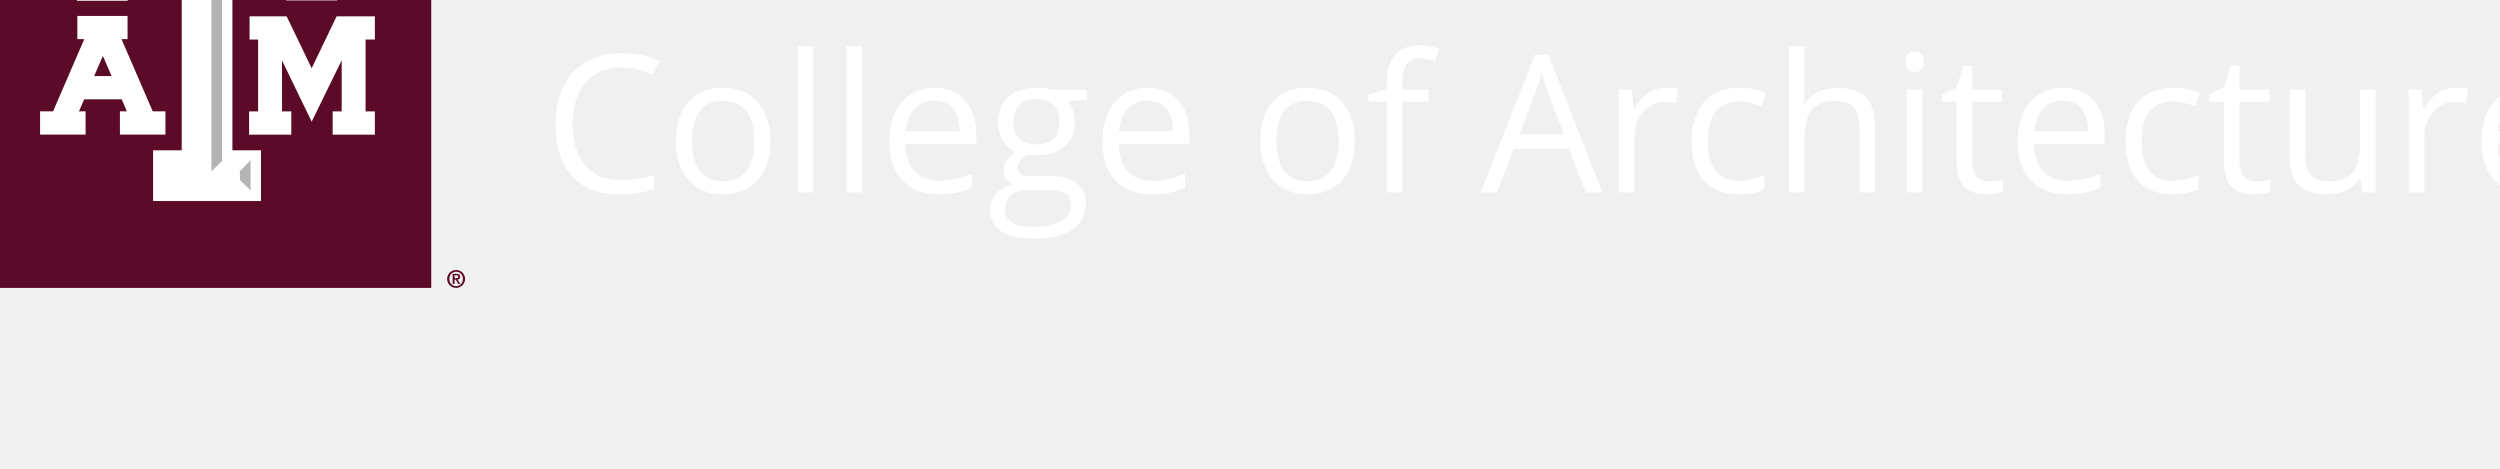
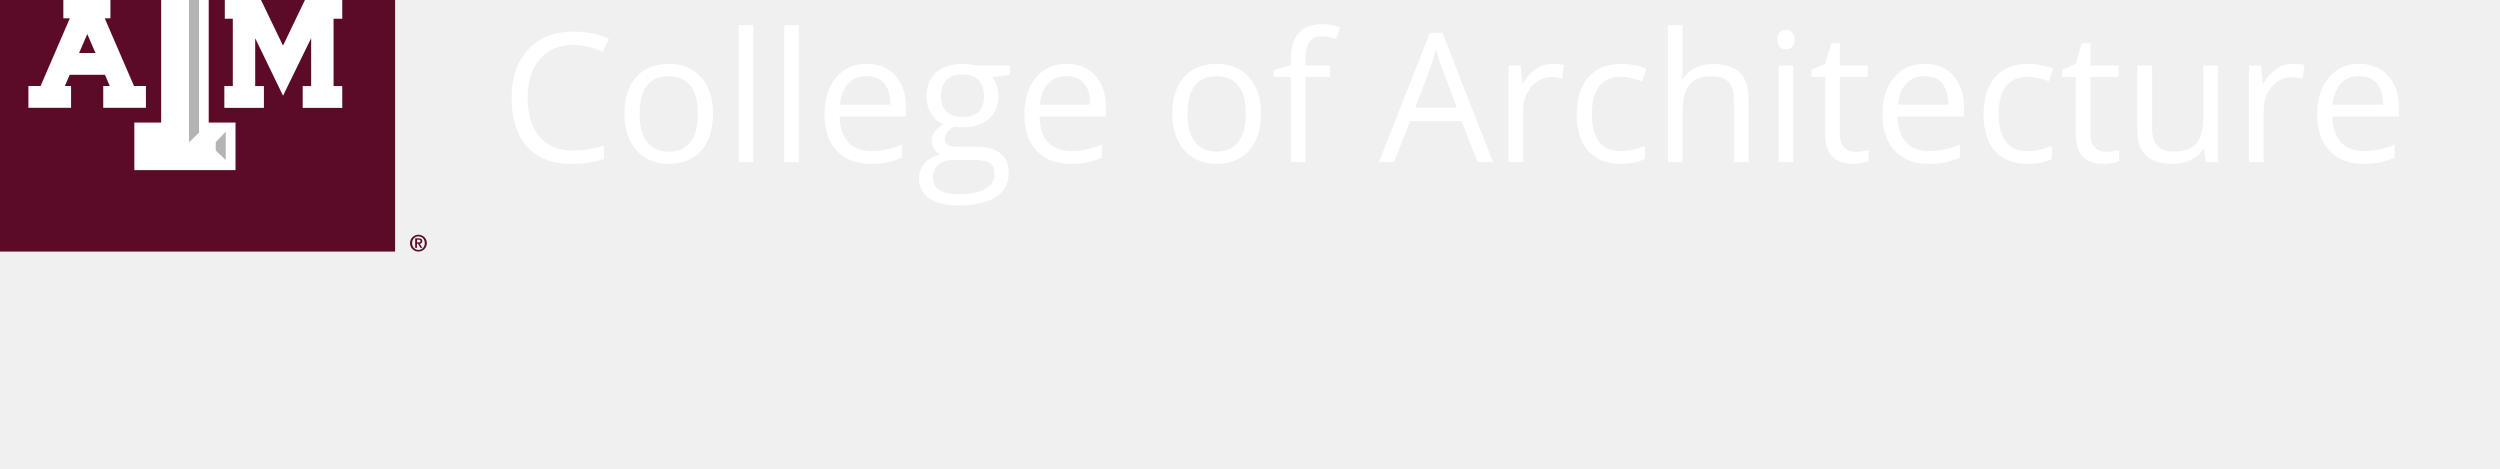
<svg xmlns="http://www.w3.org/2000/svg" version="1.1" viewBox="0 94 1600 300" preserveAspectRatio="xMidYMid meet">
  <defs>
    <style>
      .cls-1{fill:none;}
      .cls-2{fill:#5b0a28;}   /* 深栗色 */
      .cls-3{fill:#ffffff;}   /* 白 */
      .cls-4{fill:#b4b4b6;}   /* 灰 */
      .cls-5{clip-path:url(#clip);}
    </style>
    <clipPath id="clip">
      <rect class="cls-1" width="1600" height="300" />
    </clipPath>
  </defs>
-   <g transform="translate(-93.96,-93.96) scale(1.6)">
+   <g transform="translate(-93.96,-93.96) scale(1.5)">
    <rect class="cls-2" x="52.2" y="52.2" width="179.02" height="180.44" />
    <polygon class="cls-3" points="207.44 124.01 194.15 124.01 193.38 124.01 193.04 124.7 183.39 144.78 173.72 124.7 173.39 124.01 172.62 124.01 159.77 124.01 158.55 124.01 158.55 125.23 158.55 132.08 158.55 133.3 159.77 133.3 161.97 133.3 161.97 162.04 159.59 162.04 158.36 162.04 158.36 163.26 158.36 170.11 158.36 171.33 159.59 171.33 174.02 171.33 175.24 171.33 175.24 170.11 175.24 163.26 175.24 162.04 174.02 162.04 171.53 162.04 171.53 141.64 182.3 163.87 183.4 166.13 184.51 163.87 195.4 141.59 195.4 162.04 193.02 162.04 191.79 162.04 191.79 163.26 191.79 170.11 191.79 171.33 193.02 171.33 207.44 171.33 208.67 171.33 208.67 170.11 208.67 163.26 208.67 162.04 207.44 162.04 204.96 162.04 204.96 133.3 207.44 133.3 208.67 133.3 208.67 132.08 208.67 125.23 208.67 124.01 207.44 124.01" />
    <path class="cls-3" d="M123.65,162.01h-3.83l-12.49-28.87h2.42v-9.3h-20.08v9.3h2.76l-12.48,28.87h-5.19v9.3h18.2v-9.3h-2.65l2.08-4.8h15.02l2.07,4.8h-2.79v9.3h18.21v-9.3h-1.23ZM103.37,147.91h-6.98l3.49-8.07,3.49,8.07Z" />
    <polygon class="cls-3" points="192.17 87.92 90.92 87.92 89.51 87.92 89.51 89.32 89.51 116.37 89.51 117.77 90.92 117.77 108.4 117.77 109.8 117.77 109.8 116.37 109.8 106.32 131.41 106.32 131.41 177.6 121.35 177.6 119.96 177.6 119.96 179.01 119.96 196.5 119.96 197.89 121.35 197.89 161.73 197.89 163.13 197.89 163.13 196.5 163.13 179.01 163.13 177.6 161.73 177.6 151.69 177.6 151.69 106.32 173.16 106.32 173.16 116.24 173.16 117.64 174.57 117.64 192.17 117.64 193.57 117.64 193.57 116.24 193.57 89.32 193.57 87.92 192.17 87.92" />
    <polygon class="cls-4" points="154.69 185.93 158.96 181.52 158.96 193.6 154.69 189.51 154.69 185.93" />
    <polygon class="cls-4" points="147.56 181.85 143.28 186.06 143.28 97.92 147.56 102.19 147.56 181.85" />
    <polygon class="cls-4" points="98.09 96.37 93.69 92.09 187.27 92.09 181.73 96.37 98.09 96.37" />
    <polygon class="cls-4" points="189.54 113.73 185.26 109.64 185.26 98.76 189.54 94.36 189.54 113.73" />
    <g class="cls-5">
      <path class="cls-2" d="M237.58,229.05c0-1.98,1.61-3.59,3.59-3.59s3.59,1.61,3.59,3.59-1.61,3.59-3.59,3.59-3.59-1.61-3.59-3.59M243.89,229.05c0-1.68-1.21-2.89-2.71-2.89s-2.71,1.21-2.71,2.89,1.21,2.89,2.71,2.89,2.71-1.21,2.71-2.89M239.79,227h1.51c.97,0,1.5.34,1.5,1.19,0,.7-.4,1.03-1.06,1.09l1.09,1.78h-.78l-1.05-1.75h-.46v1.75h-.76v-4.06ZM240.55,228.74h.67c.45,0,.84-.06.84-.61,0-.48-.44-.56-.82-.56h-.68v1.16Z" />
      <polygon class="cls-3" points="293.48 104.42 288.99 104.42 288.99 80.84 280.92 80.84 280.92 76.99 301.54 76.99 301.54 80.84 293.48 80.84 293.48 104.42" />
      <polygon class="cls-3" points="323.18 104.42 307.67 104.42 307.67 76.99 323.18 76.99 323.18 80.78 312.15 80.78 312.15 88.25 322.49 88.25 322.49 92 312.15 92 312.15 100.62 323.18 100.62 323.18 104.42" />
      <polygon class="cls-3" points="351.24 104.42 346.08 104.42 339.22 93.2 332.29 104.42 327.49 104.42 336.59 90.2 328.07 76.99 333.06 76.99 339.4 87.37 345.75 76.99 350.58 76.99 342.01 90.27 351.24 104.42" />
      <path class="cls-3" d="M373.88,104.42l-2.74-7.62h-10.49l-2.68,7.62h-4.73l10.26-27.54h4.88l10.27,27.54h-4.77ZM369.95,92.94l-2.57-7.47c-.19-.5-.45-1.29-.78-2.36-.33-1.08-.56-1.86-.68-2.36-.34,1.54-.83,3.22-1.48,5.04l-2.48,7.15h7.99Z" />
      <path class="cls-3" d="M400.01,96.97c0,2.44-.88,4.35-2.65,5.74-1.76,1.39-4.2,2.08-7.3,2.08s-5.64-.48-7.62-1.45v-4.24c1.25.59,2.58,1.05,3.99,1.39,1.41.34,2.72.51,3.93.51,1.78,0,3.08-.34,3.93-1.01.85-.68,1.27-1.58,1.27-2.72,0-1.02-.39-1.9-1.16-2.61-.78-.71-2.38-1.56-4.8-2.53-2.5-1.01-4.26-2.17-5.29-3.47-1.02-1.3-1.54-2.87-1.54-4.69,0-2.29.81-4.09,2.44-5.4,1.63-1.31,3.81-1.97,6.55-1.97s5.24.57,7.84,1.73l-1.42,3.66c-2.44-1.02-4.62-1.54-6.53-1.54-1.45,0-2.55.31-3.3.95-.75.63-1.12,1.46-1.12,2.51,0,.71.15,1.32.45,1.83.3.51.79.99,1.48,1.44.69.45,1.92,1.04,3.71,1.78,2.01.84,3.49,1.62,4.43,2.35.94.72,1.63,1.54,2.07,2.46.44.91.66,1.99.66,3.23" />
      <path class="cls-3" d="M436.16,104.42l-2.74-7.62h-10.49l-2.68,7.62h-4.73l10.26-27.54h4.88l10.27,27.54h-4.77ZM432.24,92.94l-2.57-7.47c-.19-.5-.45-1.29-.78-2.36-.33-1.08-.56-1.86-.68-2.36-.34,1.54-.83,3.22-1.48,5.04l-2.48,7.15h7.99Z" />
      <path class="cls-3" d="M444.64,97.16c0-1.64.4-3.07,1.2-4.29.8-1.22,2.24-2.43,4.33-3.63-1.19-1.39-2-2.56-2.43-3.52-.43-.96-.65-1.95-.65-2.97,0-1.9.68-3.4,2.04-4.5,1.36-1.1,3.18-1.65,5.47-1.65s3.96.53,5.22,1.6c1.26,1.07,1.89,2.51,1.89,4.33,0,1.43-.42,2.72-1.27,3.88-.84,1.16-2.25,2.33-4.23,3.49l6.49,6.27c1.01-1.34,1.86-3.3,2.54-5.89h4.54c-.87,3.55-2.28,6.45-4.2,8.69l5.65,5.46h-5.68l-2.8-2.72c-1.28,1.03-2.64,1.8-4.08,2.32-1.45.52-3.04.78-4.79.78-2.88,0-5.14-.68-6.77-2.05s-2.46-3.23-2.46-5.59M454.1,101.01c2.29,0,4.24-.67,5.87-2.01l-7.18-7.07c-1.33.85-2.24,1.65-2.74,2.4-.5.74-.75,1.59-.75,2.54,0,1.22.43,2.22,1.3,2.99.87.77,2.04,1.15,3.5,1.15M451.3,82.9c0,.79.21,1.53.63,2.23.42.7,1.01,1.45,1.76,2.23,1.41-.8,2.4-1.55,2.97-2.24.57-.69.85-1.47.85-2.34,0-.81-.27-1.46-.82-1.95-.54-.49-1.27-.73-2.17-.73-.99,0-1.77.26-2.35.76-.59.51-.88,1.18-.88,2.04" />
      <path class="cls-3" d="M488.69,104.42l-7.96-22.91h-.15c.21,3.4.32,6.59.32,9.57v13.34h-4.07v-27.43h6.32l7.62,21.82h.11l7.84-21.82h6.34v27.43h-4.32v-13.56c0-1.36.04-3.14.1-5.33.07-2.19.13-3.51.18-3.98h-.15l-8.24,22.87h-3.96Z" />
      <path class="cls-3" d="M547.62,76.99v17.75c0,2.03-.43,3.8-1.3,5.32-.87,1.52-2.13,2.69-3.77,3.51-1.65.82-3.61,1.23-5.9,1.23-3.4,0-6.05-.9-7.94-2.7-1.89-1.8-2.83-4.28-2.83-7.43v-17.67h4.5v17.35c0,2.26.52,3.94,1.58,5.01,1.05,1.07,2.66,1.61,4.84,1.61,4.23,0,6.34-2.22,6.34-6.66v-17.32h4.48Z" />
      <path class="cls-3" d="M579.41,104.42h-5.5l-13.49-21.86h-.15l.09,1.22c.18,2.33.26,4.45.26,6.38v14.26h-4.07v-27.43h5.44l13.45,21.75h.11c-.02-.29-.07-1.34-.15-3.14-.07-1.81-.11-3.22-.11-4.23v-14.37h4.11v27.43Z" />
      <rect class="cls-3" x="588.58" y="76.99" width="4.48" height="27.43" />
      <path class="cls-3" d="M617.86,76.99h4.65l-9.61,27.43h-4.73l-9.57-27.43h4.62l5.72,17.05c.3.81.62,1.86.96,3.14.34,1.28.56,2.24.66,2.86.16-.95.41-2.05.75-3.3.34-1.25.61-2.18.82-2.78l5.72-16.98Z" />
      <polygon class="cls-3" points="643.57 104.42 628.05 104.42 628.05 76.99 643.57 76.99 643.57 80.78 632.53 80.78 632.53 88.25 642.87 88.25 642.87 92 632.53 92 632.53 100.62 643.57 100.62 643.57 104.42" />
      <path class="cls-3" d="M655.9,93.46v10.96h-4.48v-27.43h7.75c3.54,0,6.16.66,7.86,1.99,1.7,1.32,2.55,3.33,2.55,6,0,3.42-1.78,5.85-5.33,7.3l7.75,12.14h-5.1l-6.57-10.96h-4.43ZM655.9,89.75h3.11c2.09,0,3.6-.39,4.54-1.16.94-.78,1.41-1.93,1.41-3.45s-.51-2.67-1.52-3.34c-1.01-.68-2.54-1.01-4.58-1.01h-2.96v8.97Z" />
      <path class="cls-3" d="M693.72,96.97c0,2.44-.88,4.35-2.65,5.74-1.76,1.39-4.2,2.08-7.3,2.08s-5.64-.48-7.62-1.45v-4.24c1.25.59,2.58,1.05,3.99,1.39,1.41.34,2.72.51,3.93.51,1.78,0,3.08-.34,3.93-1.01.85-.68,1.27-1.58,1.27-2.72,0-1.02-.39-1.9-1.16-2.61-.78-.71-2.38-1.56-4.8-2.53-2.5-1.01-4.27-2.17-5.29-3.47-1.02-1.3-1.54-2.87-1.54-4.69,0-2.29.81-4.09,2.44-5.4,1.63-1.31,3.81-1.97,6.55-1.97s5.24.57,7.84,1.73l-1.42,3.66c-2.44-1.02-4.62-1.54-6.53-1.54-1.45,0-2.55.31-3.3.95-.75.63-1.12,1.46-1.12,2.51,0,.71.15,1.32.45,1.83.3.51.79.99,1.48,1.44.69.45,1.92,1.04,3.71,1.78,2.01.84,3.49,1.62,4.43,2.35.94.72,1.63,1.54,2.07,2.46.44.91.66,1.99.66,3.23" />
      <rect class="cls-3" x="700.95" y="76.99" width="4.48" height="27.43" />
      <polygon class="cls-3" points="724.07 104.42 719.59 104.42 719.59 80.84 711.52 80.84 711.52 76.99 732.14 76.99 732.14 80.84 724.07 80.84 724.07 104.42" />
      <polygon class="cls-3" points="746.01 89.51 752.51 76.99 757.38 76.99 748.25 93.79 748.25 104.42 743.74 104.42 743.74 93.94 734.64 76.99 739.52 76.99 746.01 89.51" />
      <path class="cls-3" d="M307.29,144.48c-6.03,0-10.8,2.01-14.29,6.03-3.49,4.02-5.24,9.52-5.24,16.51s1.68,12.74,5.05,16.65c3.37,3.92,8.17,5.88,14.4,5.88,3.83,0,8.2-.69,13.11-2.07v5.6c-3.81,1.43-8.5,2.14-14.08,2.14-8.09,0-14.33-2.45-18.72-7.36-4.39-4.91-6.59-11.88-6.59-20.92,0-5.66,1.06-10.61,3.17-14.87,2.12-4.26,5.17-7.54,9.16-9.84,3.99-2.3,8.69-3.45,14.1-3.45,5.76,0,10.79,1.05,15.1,3.15l-2.7,5.48c-4.15-1.95-8.31-2.93-12.47-2.93" />
      <path class="cls-3" d="M366.88,173.84c0,6.71-1.69,11.95-5.07,15.72-3.38,3.77-8.05,5.65-14.01,5.65-3.68,0-6.95-.86-9.8-2.59-2.86-1.73-5.06-4.21-6.61-7.43-1.55-3.23-2.33-7.01-2.33-11.34,0-6.71,1.68-11.94,5.03-15.68,3.35-3.74,8.01-5.61,13.97-5.61s10.33,1.92,13.73,5.75c3.39,3.83,5.09,9.01,5.09,15.55M335.53,173.84c0,5.26,1.05,9.26,3.15,12.02,2.1,2.75,5.19,4.13,9.28,4.13s7.18-1.37,9.29-4.11c2.11-2.74,3.17-6.75,3.17-12.04s-1.06-9.21-3.17-11.92c-2.12-2.72-5.24-4.07-9.37-4.07s-7.16,1.34-9.24,4.02c-2.08,2.68-3.12,6.67-3.12,11.98" />
      <rect class="cls-3" x="377.81" y="136.03" width="6.23" height="58.43" />
      <rect class="cls-3" x="397.26" y="136.03" width="6.23" height="58.43" />
      <path class="cls-3" d="M434.1,195.21c-6.08,0-10.88-1.85-14.4-5.56-3.52-3.71-5.28-8.85-5.28-15.43s1.63-11.9,4.9-15.81c3.27-3.91,7.65-5.86,13.16-5.86,5.16,0,9.24,1.7,12.24,5.09,3.01,3.39,4.51,7.87,4.51,13.43v3.94h-28.35c.12,4.83,1.34,8.5,3.66,11,2.32,2.5,5.58,3.75,9.78,3.75,4.43,0,8.81-.93,13.14-2.78v5.56c-2.2.95-4.29,1.63-6.25,2.05-1.97.41-4.34.62-7.12.62M432.41,157.77c-3.31,0-5.94,1.08-7.9,3.23-1.97,2.15-3.12,5.13-3.48,8.94h21.52c0-3.93-.88-6.94-2.63-9.03-1.75-2.09-4.26-3.14-7.51-3.14" />
      <path class="cls-3" d="M493.55,153.3v3.94l-7.62.9c.7.88,1.33,2.02,1.88,3.44.55,1.41.83,3.01.83,4.79,0,4.03-1.38,7.25-4.13,9.65s-6.54,3.61-11.34,3.61c-1.23,0-2.38-.1-3.45-.3-2.65,1.4-3.98,3.17-3.98,5.29,0,1.13.46,1.96,1.39,2.5.93.54,2.52.81,4.77.81h7.29c4.46,0,7.88.94,10.27,2.82s3.59,4.61,3.59,8.19c0,4.56-1.83,8.03-5.48,10.42-3.66,2.39-8.99,3.59-16,3.59-5.38,0-9.53-1-12.45-3-2.92-2-4.38-4.83-4.38-8.49,0-2.5.8-4.67,2.4-6.5,1.6-1.83,3.85-3.07,6.76-3.72-1.05-.48-1.93-1.21-2.65-2.22-.71-1-1.07-2.17-1.07-3.49,0-1.5.4-2.82,1.2-3.94.8-1.13,2.07-2.22,3.79-3.27-2.13-.88-3.86-2.37-5.2-4.47-1.34-2.1-2.01-4.51-2.01-7.21,0-4.5,1.35-7.98,4.06-10.42,2.7-2.44,6.53-3.66,11.49-3.66,2.15,0,4.09.25,5.82.75h14.23ZM460.73,201.37c0,2.23.94,3.92,2.82,5.07,1.88,1.15,4.57,1.73,8.07,1.73,5.23,0,9.11-.78,11.62-2.35,2.52-1.56,3.77-3.69,3.77-6.36,0-2.23-.69-3.77-2.07-4.64-1.38-.86-3.97-1.3-7.77-1.3h-7.47c-2.83,0-5.03.68-6.61,2.03-1.58,1.35-2.37,3.29-2.37,5.82M464.11,166.48c0,2.88.81,5.06,2.44,6.53,1.63,1.48,3.89,2.21,6.8,2.21,6.08,0,9.12-2.95,9.12-8.86s-3.08-9.28-9.24-9.28c-2.93,0-5.18.79-6.76,2.37-1.58,1.58-2.37,3.92-2.37,7.02" />
      <path class="cls-3" d="M519.38,195.21c-6.08,0-10.88-1.85-14.4-5.56s-5.27-8.85-5.27-15.43,1.63-11.9,4.9-15.81c3.27-3.91,7.65-5.86,13.16-5.86,5.16,0,9.24,1.7,12.24,5.09,3,3.39,4.51,7.87,4.51,13.43v3.94h-28.35c.12,4.83,1.35,8.5,3.66,11,2.32,2.5,5.58,3.75,9.78,3.75,4.43,0,8.81-.93,13.14-2.78v5.56c-2.2.95-4.29,1.63-6.25,2.05-1.97.41-4.34.62-7.12.62M517.69,157.77c-3.31,0-5.94,1.08-7.91,3.23-1.96,2.15-3.12,5.13-3.47,8.94h21.52c0-3.93-.88-6.94-2.63-9.03-1.75-2.09-4.26-3.14-7.51-3.14" />
      <path class="cls-3" d="M600.65,173.84c0,6.71-1.69,11.95-5.07,15.72-3.38,3.77-8.05,5.65-14.01,5.65-3.68,0-6.95-.86-9.8-2.59-2.85-1.73-5.06-4.21-6.61-7.43-1.55-3.23-2.33-7.01-2.33-11.34,0-6.71,1.68-11.94,5.03-15.68,3.35-3.74,8.01-5.61,13.97-5.61s10.33,1.92,13.73,5.75c3.39,3.83,5.09,9.01,5.09,15.55M569.29,173.84c0,5.26,1.05,9.26,3.15,12.02,2.1,2.75,5.2,4.13,9.28,4.13s7.18-1.37,9.29-4.11c2.11-2.74,3.17-6.75,3.17-12.04s-1.06-9.21-3.17-11.92c-2.12-2.72-5.24-4.07-9.37-4.07s-7.16,1.34-9.24,4.02c-2.08,2.68-3.12,6.67-3.12,11.98" />
      <path class="cls-3" d="M630.13,158.14h-10.48v36.31h-6.23v-36.31h-7.36v-2.82l7.36-2.25v-2.29c0-10.12,4.42-15.17,13.26-15.17,2.18,0,4.73.44,7.66,1.31l-1.61,4.99c-2.41-.78-4.46-1.16-6.16-1.16-2.35,0-4.09.78-5.22,2.35-1.13,1.56-1.69,4.07-1.69,7.53v2.67h10.48v4.84Z" />
      <path class="cls-3" d="M693.06,194.46l-6.83-17.46h-22.01l-6.76,17.46h-6.46l21.71-55.13h5.37l21.59,55.13h-6.61ZM684.24,171.25l-6.38-17.01c-.83-2.15-1.68-4.79-2.55-7.92-.55,2.4-1.34,5.04-2.36,7.92l-6.46,17.01h17.76Z" />
      <path class="cls-3" d="M725.06,152.55c1.83,0,3.47.15,4.92.45l-.86,5.78c-1.7-.38-3.21-.56-4.51-.56-3.33,0-6.18,1.35-8.54,4.06-2.37,2.7-3.55,6.07-3.55,10.1v22.08h-6.23v-41.16h5.14l.71,7.62h.3c1.53-2.68,3.37-4.74,5.52-6.19,2.15-1.45,4.52-2.18,7.1-2.18" />
      <path class="cls-3" d="M754.12,195.21c-5.96,0-10.57-1.83-13.84-5.5-3.27-3.67-4.9-8.85-4.9-15.56s1.66-12.2,4.98-15.96c3.32-3.75,8.04-5.63,14.18-5.63,1.98,0,3.96.21,5.93.64,1.98.43,3.53.93,4.66,1.5l-1.92,5.29c-1.38-.55-2.88-1.01-4.51-1.37-1.63-.36-3.07-.54-4.32-.54-8.36,0-12.54,5.33-12.54,16,0,5.06,1.02,8.94,3.06,11.64,2.04,2.7,5.06,4.06,9.07,4.06,3.43,0,6.95-.74,10.55-2.22v5.52c-2.75,1.43-6.22,2.14-10.4,2.14" />
      <path class="cls-3" d="M802.45,194.46v-26.62c0-3.35-.77-5.86-2.29-7.51-1.53-1.65-3.92-2.48-7.17-2.48-4.33,0-7.49,1.18-9.48,3.53-1.99,2.35-2.99,6.21-2.99,11.57v21.52h-6.23v-58.43h6.23v17.69c0,2.13-.1,3.89-.3,5.29h.38c1.23-1.98,2.97-3.54,5.24-4.68,2.26-1.14,4.85-1.71,7.75-1.71,5.03,0,8.81,1.2,11.32,3.59,2.52,2.39,3.77,6.19,3.77,11.4v26.85h-6.23Z" />
      <path class="cls-3" d="M820.97,142.15c0-1.43.35-2.47,1.05-3.13.7-.66,1.58-.99,2.63-.99s1.86.34,2.59,1.01c.73.68,1.09,1.71,1.09,3.12s-.36,2.45-1.09,3.14c-.73.69-1.59,1.03-2.59,1.03-1.05,0-1.93-.34-2.63-1.03-.7-.69-1.05-1.73-1.05-3.14M827.73,194.46h-6.23v-41.16h6.23v41.16Z" />
      <path class="cls-3" d="M854.24,190.06c1.1,0,2.17-.08,3.19-.24,1.03-.16,1.84-.33,2.44-.51v4.77c-.68.33-1.67.59-2.99.81-1.31.21-2.5.32-3.55.32-7.96,0-11.94-4.19-11.94-12.58v-24.48h-5.9v-3l5.9-2.59,2.63-8.79h3.61v9.54h11.94v4.85h-11.94v24.22c0,2.48.59,4.38,1.76,5.71,1.18,1.33,2.79,1.99,4.84,1.99" />
      <path class="cls-3" d="M885.48,195.21c-6.08,0-10.88-1.85-14.4-5.56-3.52-3.71-5.28-8.85-5.28-15.43s1.63-11.9,4.9-15.81c3.27-3.91,7.65-5.86,13.16-5.86,5.16,0,9.24,1.7,12.24,5.09,3.01,3.39,4.51,7.87,4.51,13.43v3.94h-28.35c.12,4.83,1.35,8.5,3.66,11,2.31,2.5,5.58,3.75,9.78,3.75,4.43,0,8.81-.93,13.14-2.78v5.56c-2.2.95-4.29,1.63-6.25,2.05-1.97.41-4.34.62-7.12.62M883.79,157.77c-3.31,0-5.94,1.08-7.91,3.23-1.97,2.15-3.12,5.13-3.47,8.94h21.52c0-3.93-.88-6.94-2.63-9.03-1.75-2.09-4.26-3.14-7.51-3.14" />
      <path class="cls-3" d="M927.69,195.21c-5.96,0-10.57-1.83-13.84-5.5-3.27-3.67-4.9-8.85-4.9-15.56s1.66-12.2,4.98-15.96c3.32-3.75,8.04-5.63,14.18-5.63,1.98,0,3.96.21,5.93.64,1.98.43,3.53.93,4.66,1.5l-1.92,5.29c-1.38-.55-2.88-1.01-4.51-1.37-1.63-.36-3.07-.54-4.32-.54-8.36,0-12.54,5.33-12.54,16,0,5.06,1.02,8.94,3.06,11.64,2.04,2.7,5.06,4.06,9.07,4.06,3.43,0,6.95-.74,10.55-2.22v5.52c-2.75,1.43-6.22,2.14-10.4,2.14" />
      <path class="cls-3" d="M961.15,190.06c1.1,0,2.17-.08,3.19-.24,1.03-.16,1.84-.33,2.44-.51v4.77c-.68.33-1.67.59-2.99.81-1.31.21-2.5.32-3.55.32-7.96,0-11.94-4.19-11.94-12.58v-24.48h-5.9v-3l5.9-2.59,2.63-8.79h3.61v9.54h11.94v4.85h-11.94v24.22c0,2.48.59,4.38,1.76,5.71,1.18,1.33,2.79,1.99,4.84,1.99" />
      <path class="cls-3" d="M980.87,153.3v26.7c0,3.36.76,5.86,2.29,7.51,1.53,1.65,3.92,2.48,7.17,2.48,4.31,0,7.45-1.18,9.44-3.53,1.99-2.35,2.99-6.2,2.99-11.53v-21.63h6.23v41.16h-5.14l-.9-5.52h-.34c-1.28,2.03-3.05,3.58-5.31,4.66-2.27,1.08-4.85,1.62-7.75,1.62-5.01,0-8.76-1.19-11.25-3.57-2.49-2.38-3.74-6.18-3.74-11.42v-26.93h6.31Z" />
      <path class="cls-3" d="M1040.99,152.55c1.83,0,3.47.15,4.92.45l-.86,5.78c-1.7-.38-3.2-.56-4.51-.56-3.33,0-6.18,1.35-8.54,4.06-2.37,2.7-3.55,6.07-3.55,10.1v22.08h-6.23v-41.16h5.14l.71,7.62h.3c1.53-2.68,3.37-4.74,5.52-6.19,2.15-1.45,4.52-2.18,7.1-2.18" />
      <path class="cls-3" d="M1070.99,195.21c-6.08,0-10.88-1.85-14.4-5.56s-5.28-8.85-5.28-15.43,1.63-11.9,4.9-15.81c3.27-3.91,7.65-5.86,13.16-5.86,5.16,0,9.24,1.7,12.24,5.09,3.01,3.39,4.51,7.87,4.51,13.43v3.94h-28.35c.12,4.83,1.34,8.5,3.66,11,2.31,2.5,5.58,3.75,9.78,3.75,4.43,0,8.81-.93,13.14-2.78v5.56c-2.2.95-4.29,1.63-6.25,2.05-1.97.41-4.34.62-7.12.62M1069.3,157.77c-3.31,0-5.94,1.08-7.91,3.23-1.97,2.15-3.12,5.13-3.47,8.94h21.52c0-3.93-.88-6.94-2.63-9.03-1.75-2.09-4.26-3.14-7.51-3.14" />
    </g>
  </g>
</svg>
